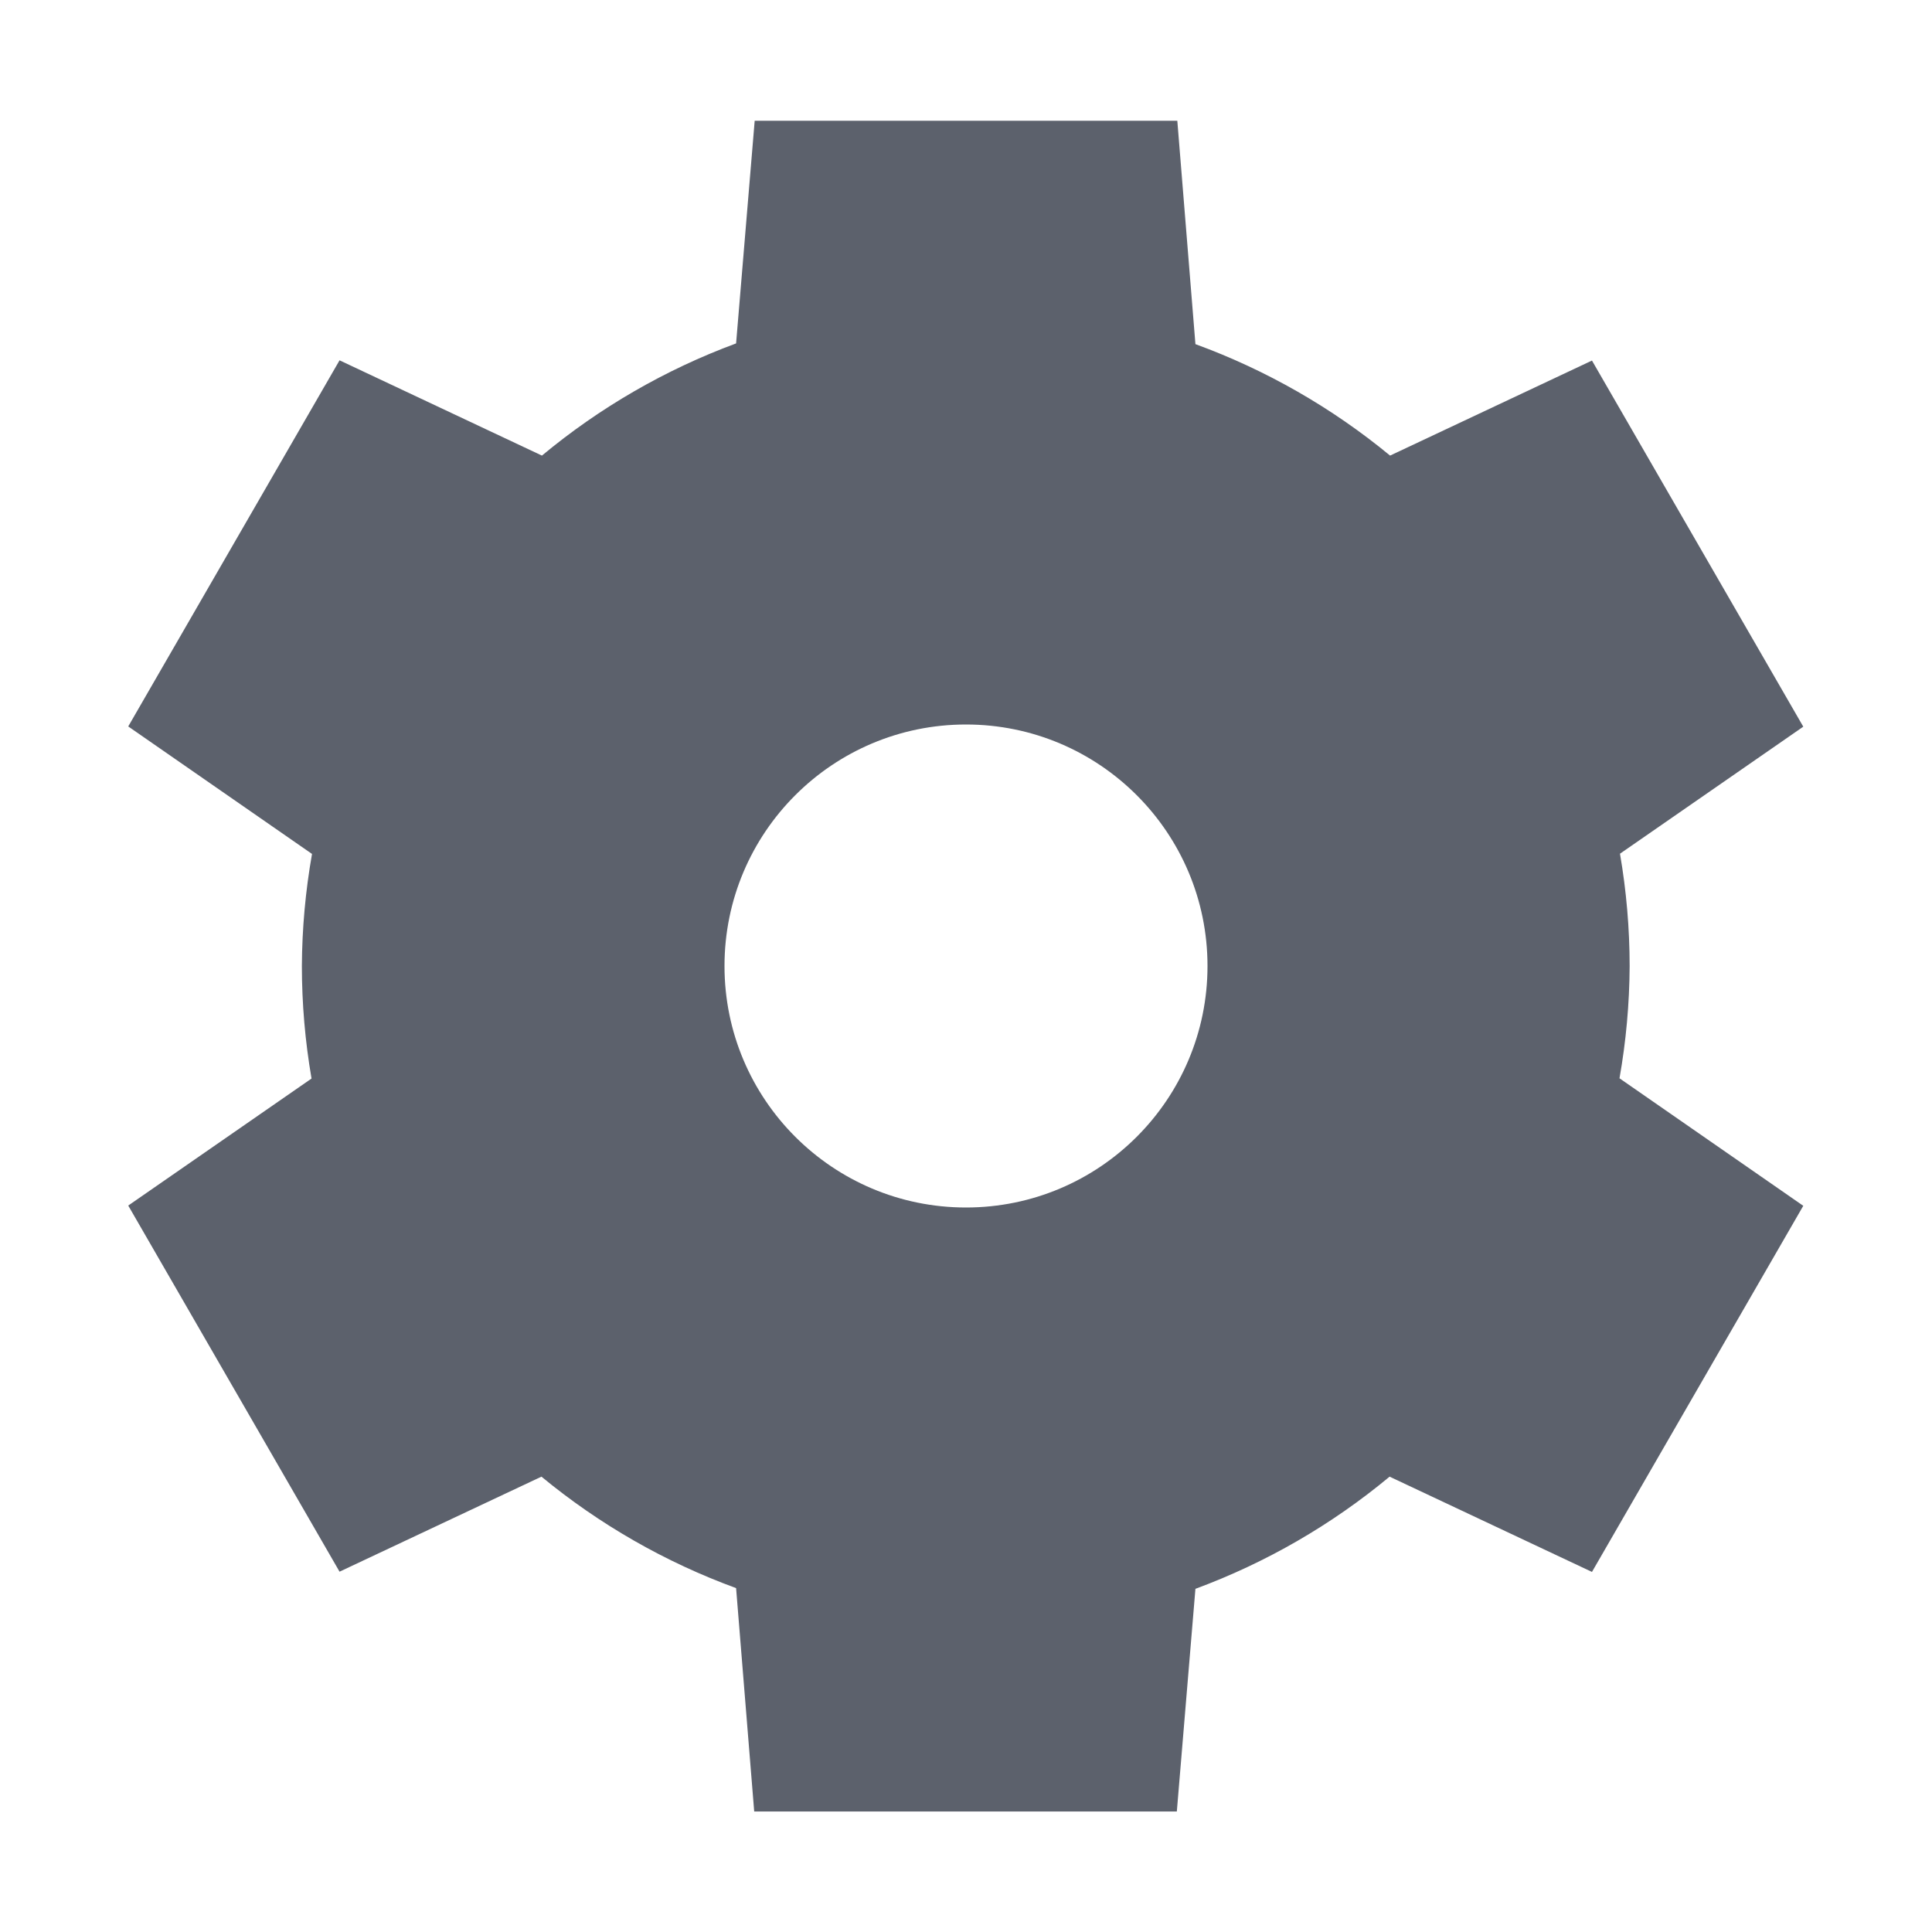
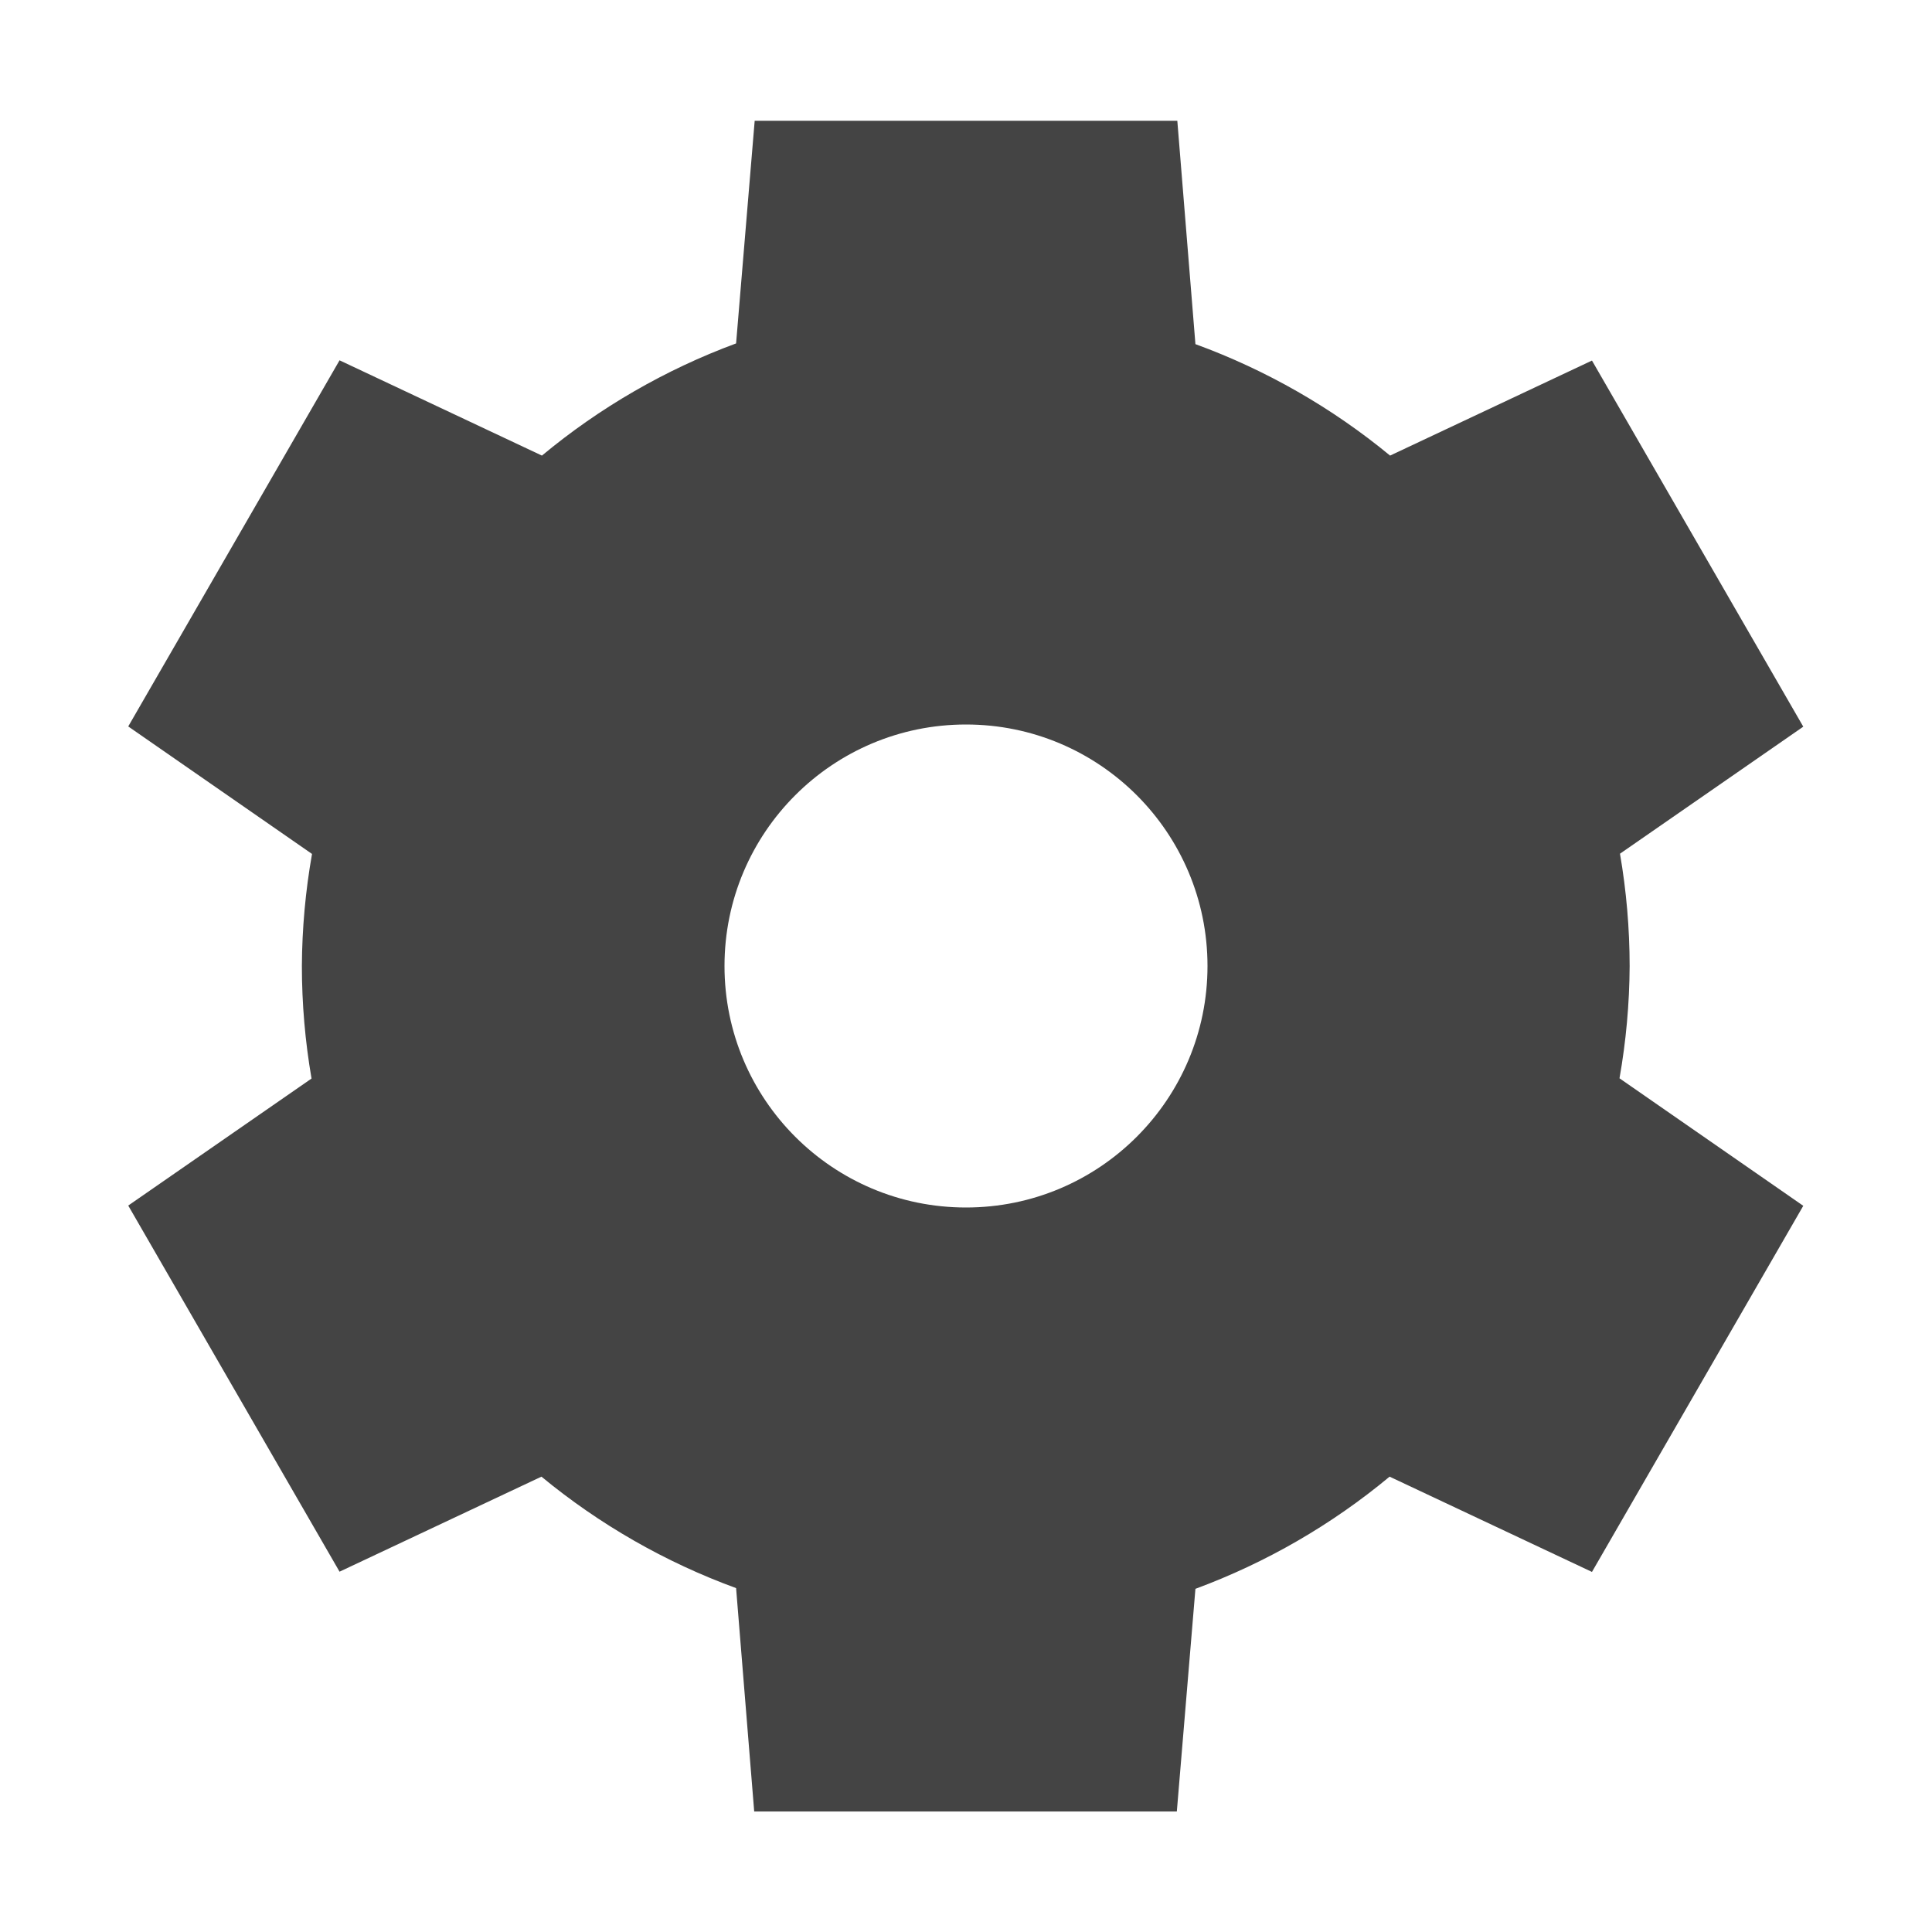
<svg xmlns="http://www.w3.org/2000/svg" width="16" height="16" viewBox="0 0 16 16">
  <defs>
    <style id="current-color-scheme" type="text/css">
-    .ColorScheme-Text { color:#5c616c; } .ColorScheme-Highlight { color:#5294e2; }
+    .ColorScheme-Text { color:#444444; } .ColorScheme-Highlight { color:#4285f4; }
  </style>
  </defs>
  <path style="fill:currentColor" class="ColorScheme-Text" d="M 6.25 1 L 6.096 2.844 A 5.5 5.5 0 0 0 4.488 3.773 L 2.812 2.984 L 1.062 6.016 L 2.584 7.072 A 5.5 5.5 0 0 0 2.5 8 A 5.5 5.5 0 0 0 2.58 8.932 L 1.062 9.984 L 2.812 13.016 L 4.484 12.229 A 5.5 5.5 0 0 0 6.096 13.152 L 6.246 15.002 L 9.746 15.002 L 9.9 13.158 A 5.5 5.5 0 0 0 11.508 12.229 L 13.184 13.018 L 14.934 9.986 L 13.412 8.93 A 5.5 5.5 0 0 0 13.496 8.002 A 5.5 5.5 0 0 0 13.416 7.07 L 14.934 6.018 L 13.184 2.986 L 11.512 3.773 A 5.5 5.5 0 0 0 9.9 2.85 L 9.75 1 L 6.25 1 z M 8 6 A 2 2 0 0 1 10 8 A 2 2 0 0 1 8 10 A 2 2 0 0 1 6 8 A 2 2 0 0 1 8 6 z" />
</svg>
